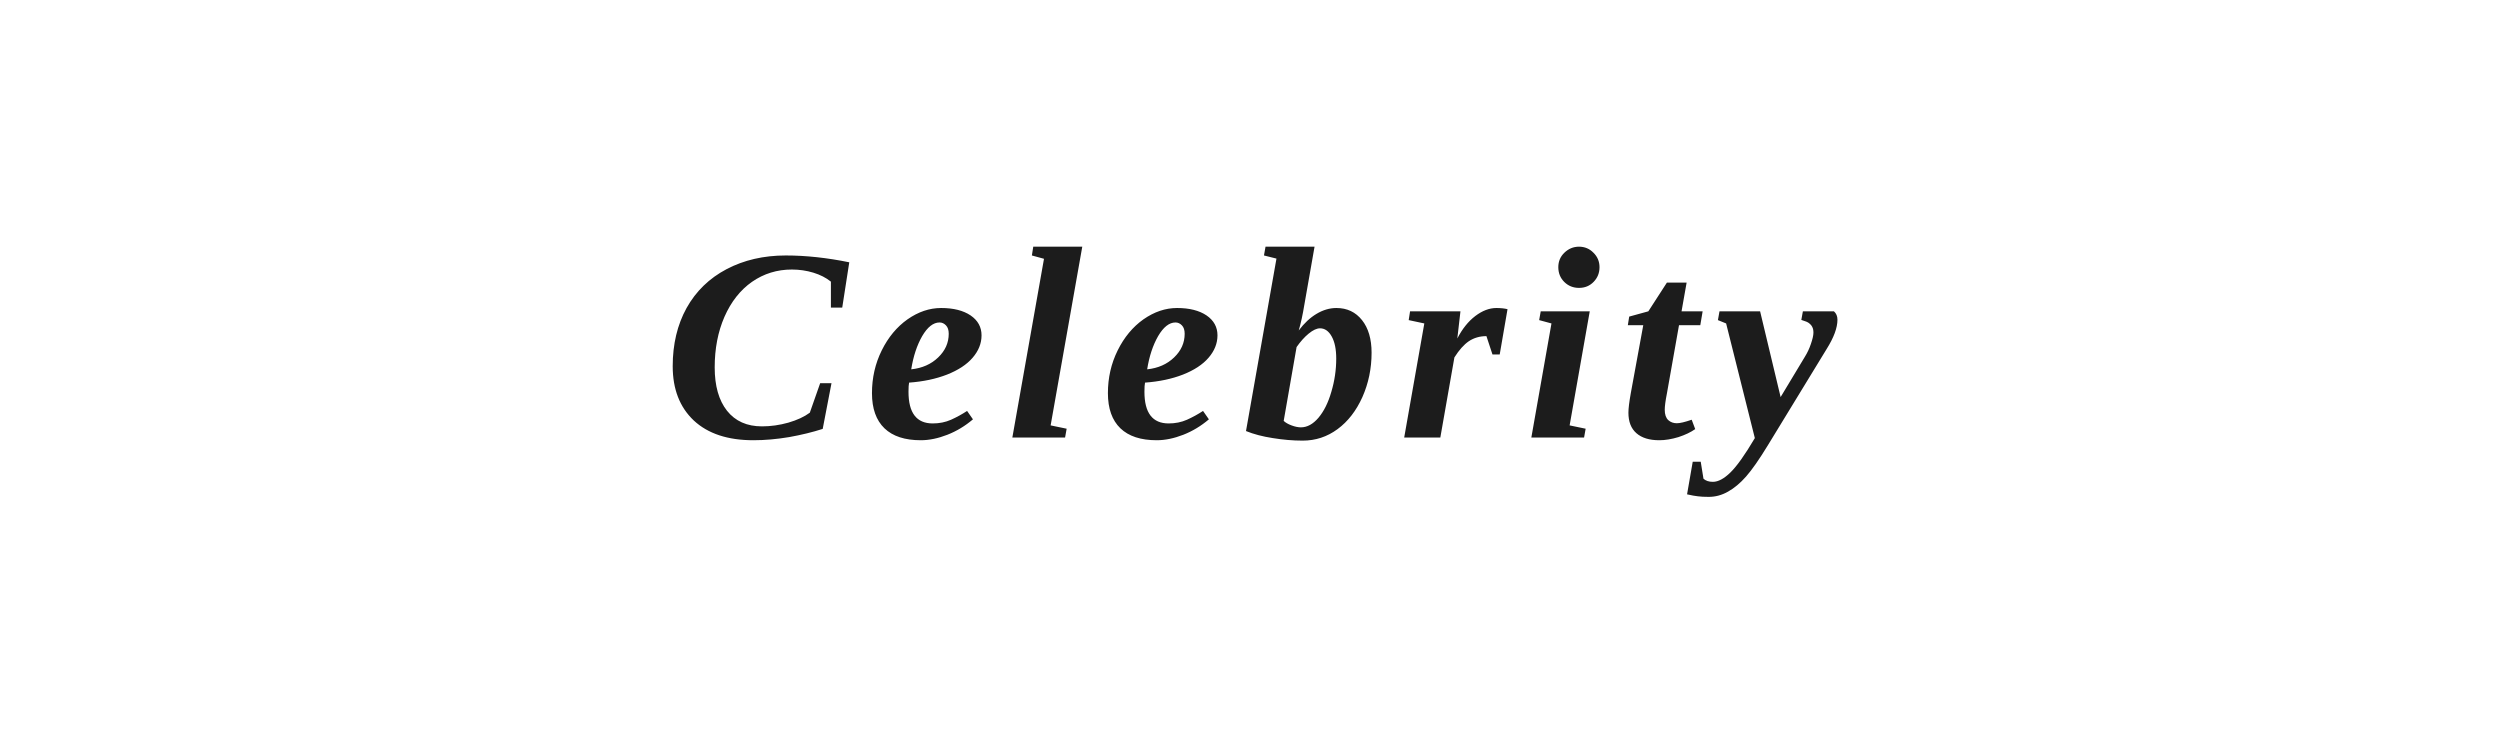
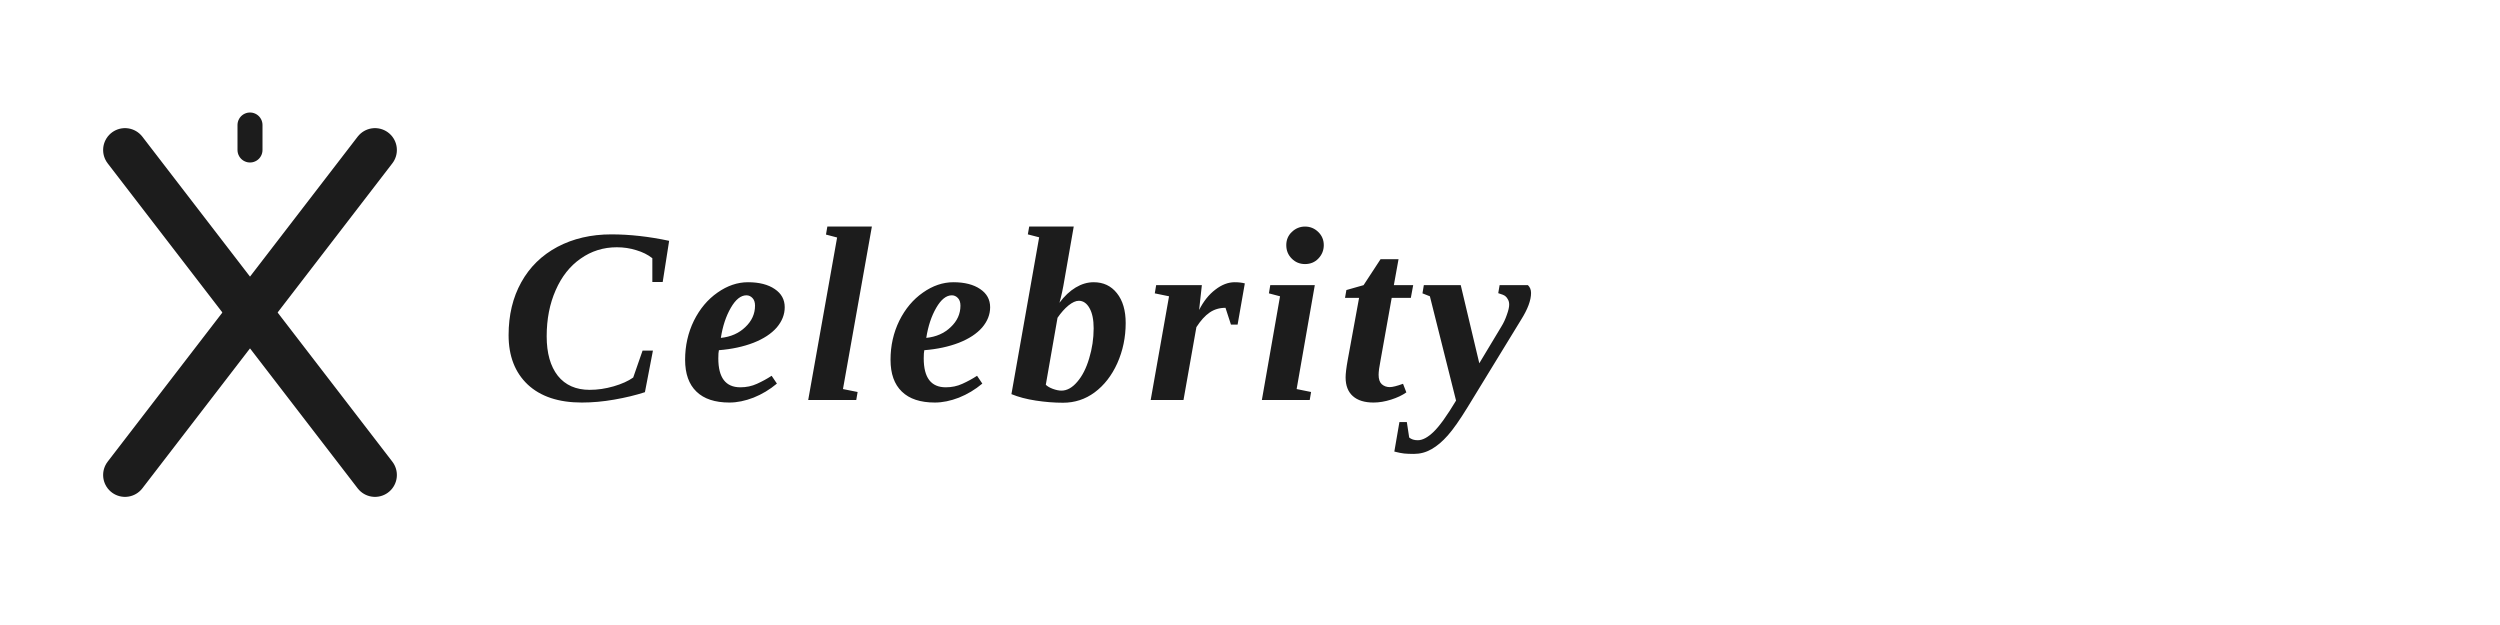
- <svg xmlns="http://www.w3.org/2000/svg" viewBox="0 0 200 60" fill="none">
-   <text x="100" y="35" text-anchor="middle" font-family="Georgia, Times New Roman, serif" font-size="22" font-weight="600" font-style="italic" fill="#1C1C1C" letter-spacing="1.5">Celebrity</text>
+ <svg xmlns="http://www.w3.org/2000/svg" viewBox="0 0 200 50" fill="none">
+   <g transform="translate(8, 10)">
+     <line x1="2" y1="2" x2="22" y2="28" stroke="#1C1C1C" stroke-width="3.5" stroke-linecap="round" />
+     <line x1="22" y1="2" x2="2" y2="28" stroke="#1C1C1C" stroke-width="3.5" stroke-linecap="round" />
+     <line x1="12" y1="2" x2="12" y2="0" stroke="#1C1C1C" stroke-width="2" stroke-linecap="round" />
+   </g>
+   <text x="40" y="32" font-family="Georgia, Times New Roman, serif" font-size="20" font-weight="600" font-style="italic" fill="#1C1C1C" letter-spacing="1">Celebrity</text>
</svg>
